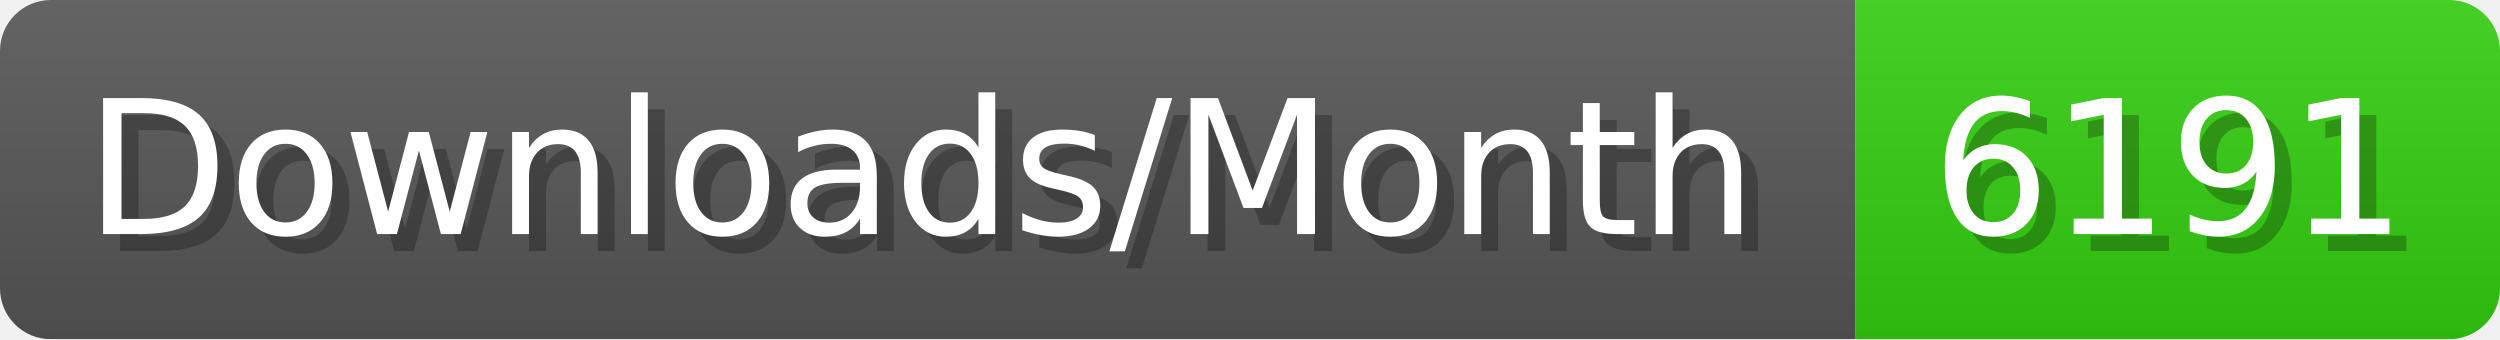
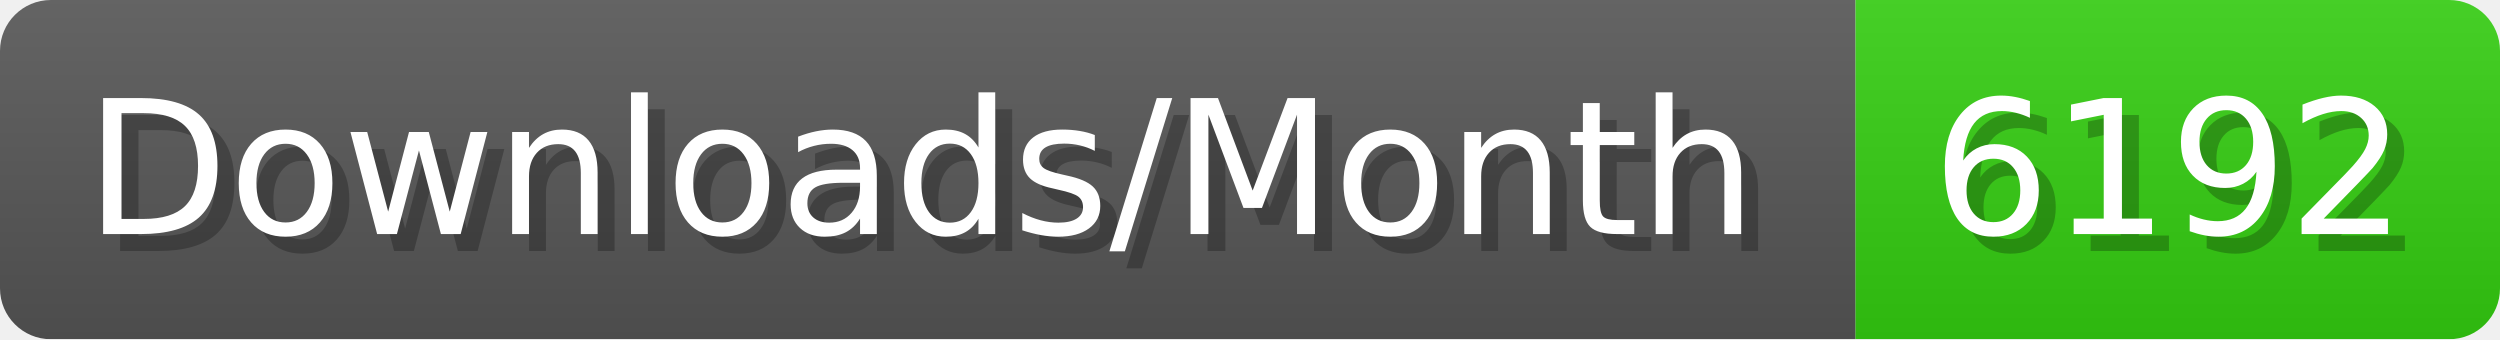
- <svg xmlns="http://www.w3.org/2000/svg" width="147.4" height="20" viewBox="0 0 1474 200" role="img" aria-label="Downloads/Month: 6191">
+ <svg xmlns="http://www.w3.org/2000/svg" width="147.4" height="20" viewBox="0 0 1474 200" role="img" aria-label="Downloads/Month: 6192">
  <linearGradient id="YlXUI" x2="0" y2="100%">
    <stop offset="0" stop-opacity=".1" stop-color="#EEE" />
    <stop offset="1" stop-opacity=".1" />
  </linearGradient>
  <mask id="JHhop">
    <rect width="1474" height="200" rx="30" fill="#FFF" />
  </mask>
  <g mask="url(#JHhop)">
    <rect width="1094" height="200" fill="#555" />
    <rect width="380" height="200" fill="#3C1" x="1094" />
    <rect width="1474" height="200" fill="url(#YlXUI)" />
  </g>
  <g aria-hidden="true" fill="#fff" text-anchor="start" font-family="Verdana,DejaVu Sans,sans-serif" font-size="110">
    <text x="60" y="148" textLength="994" fill="#000" opacity="0.25">Downloads/Month</text>
    <text x="50" y="138" textLength="994">Downloads/Month</text>
-     <text x="1149" y="148" textLength="280" fill="#000" opacity="0.25">6191</text>
-     <text x="1139" y="138" textLength="280">6191</text>
+     <text x="1149" y="148" textLength="280" fill="#000" opacity="0.25">6192</text>
+     <text x="1139" y="138" textLength="280">6192</text>
  </g>
</svg>
